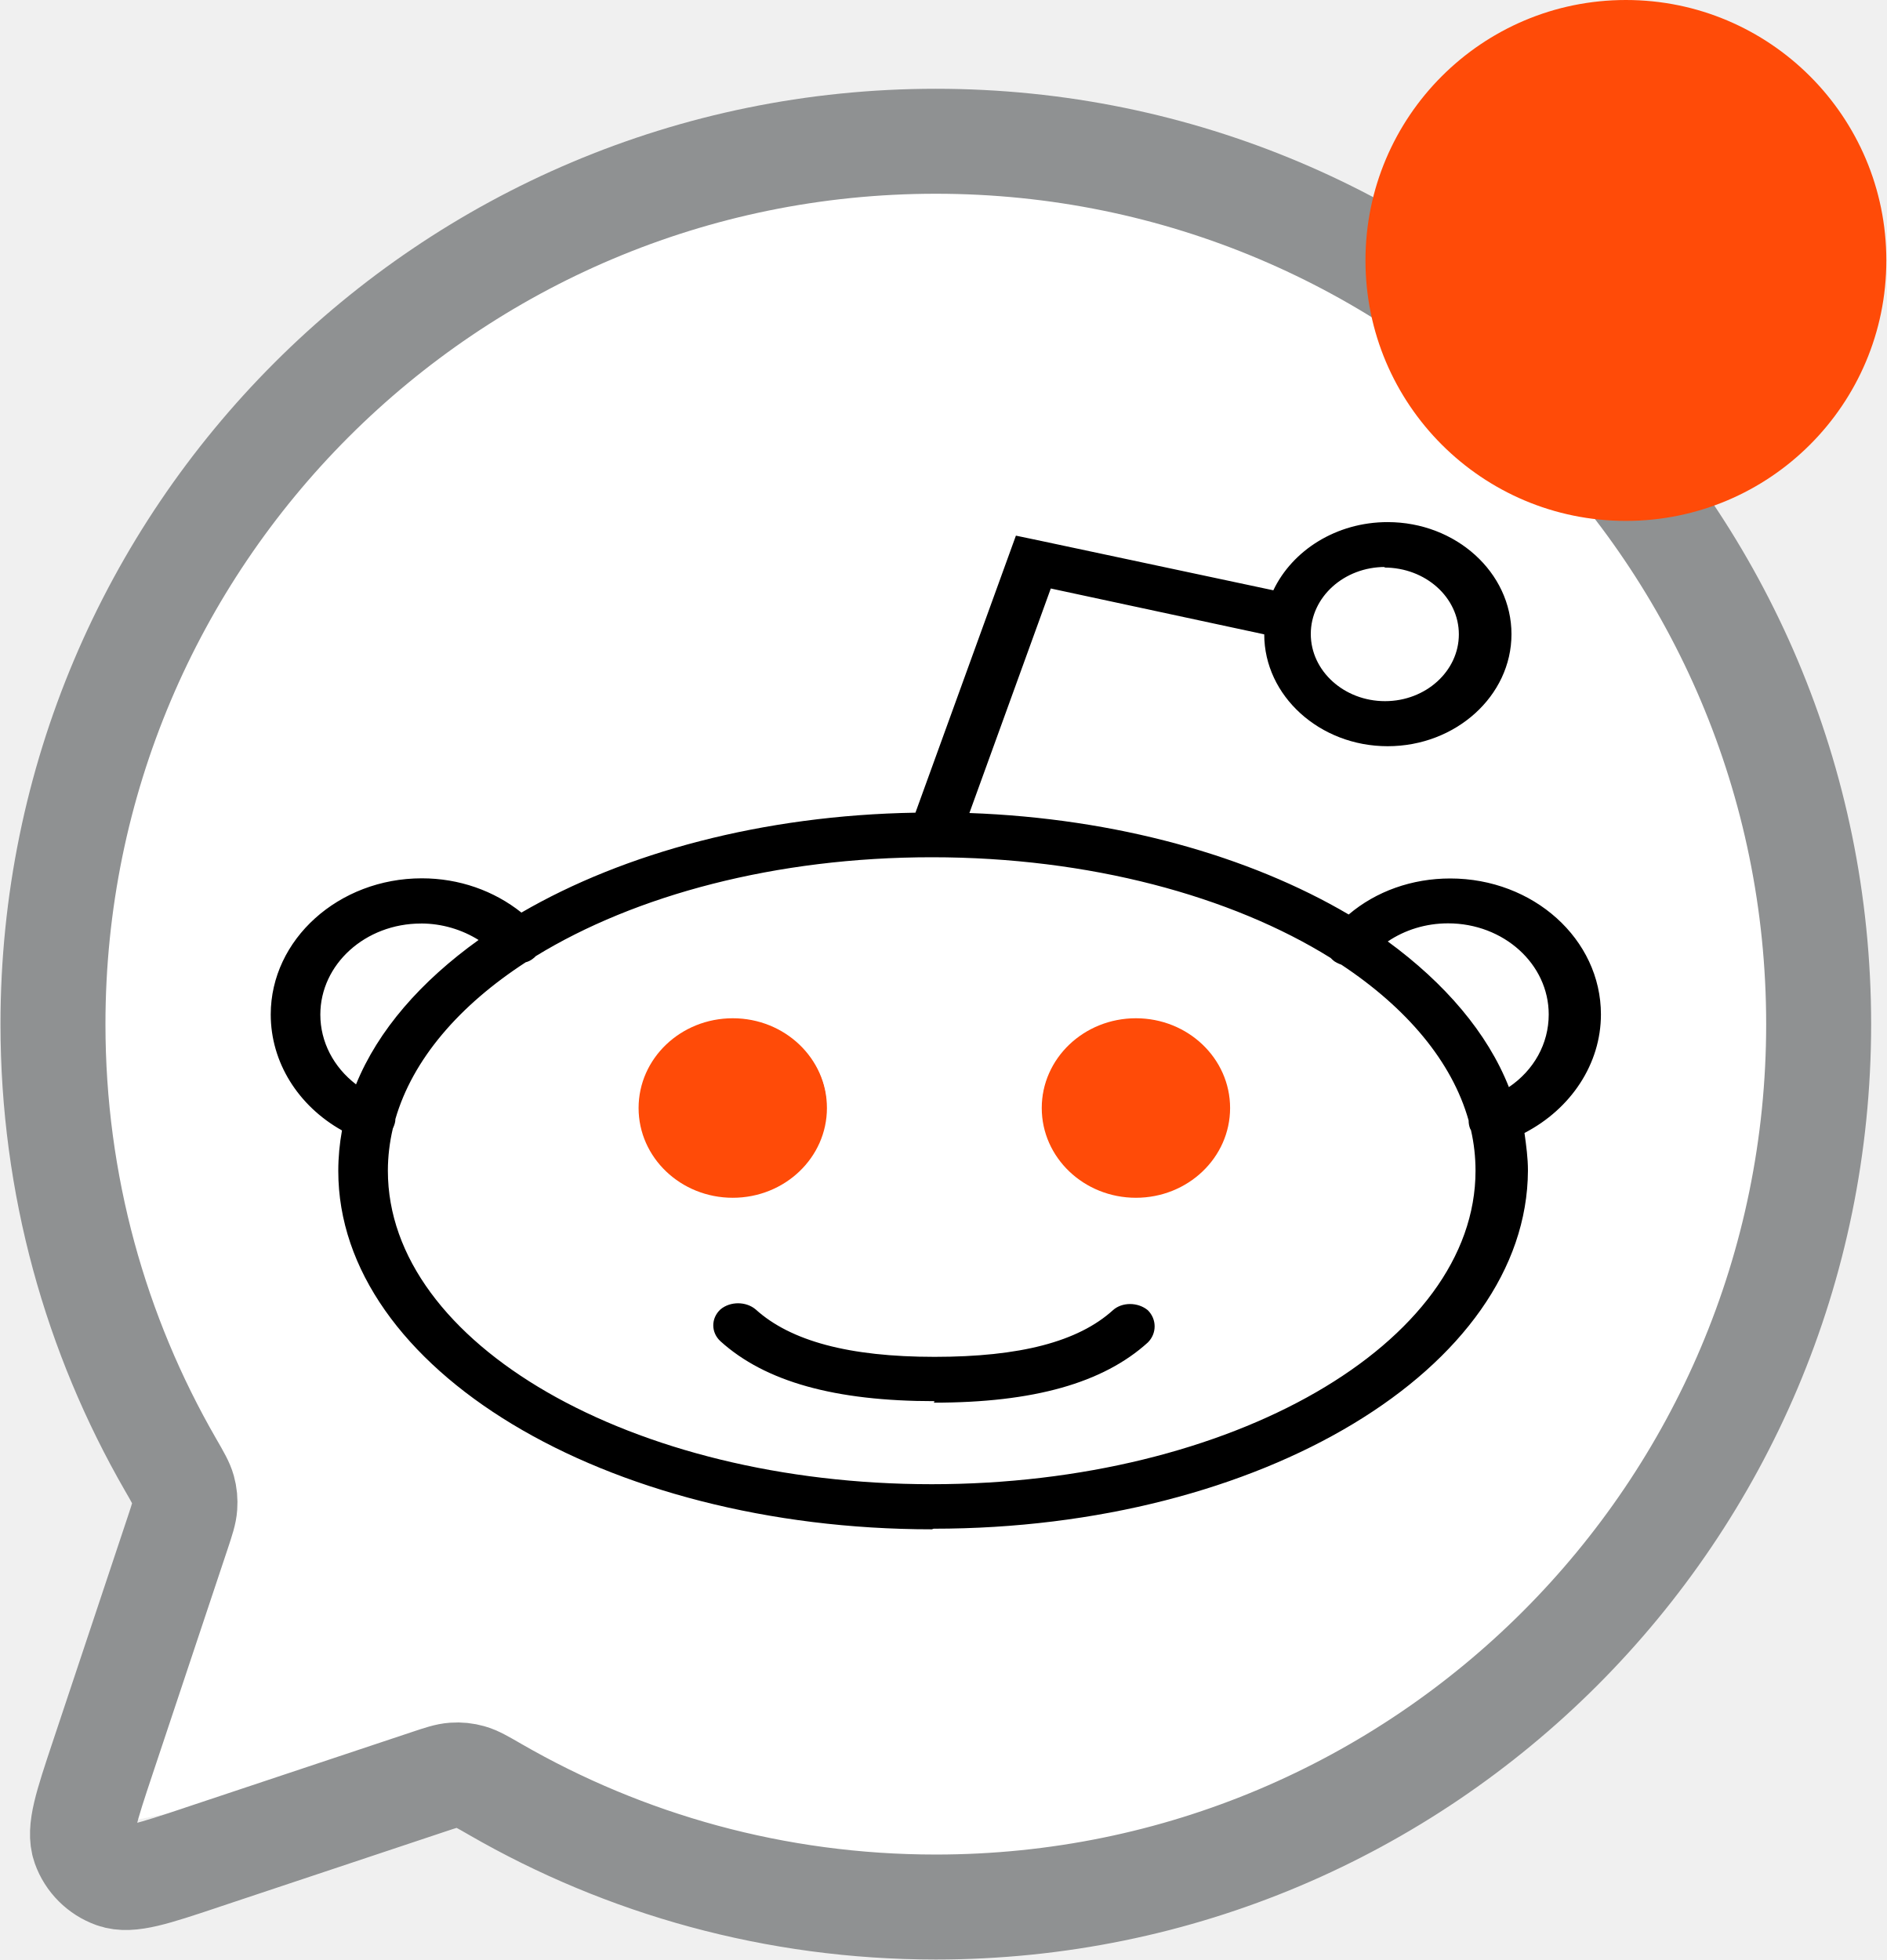
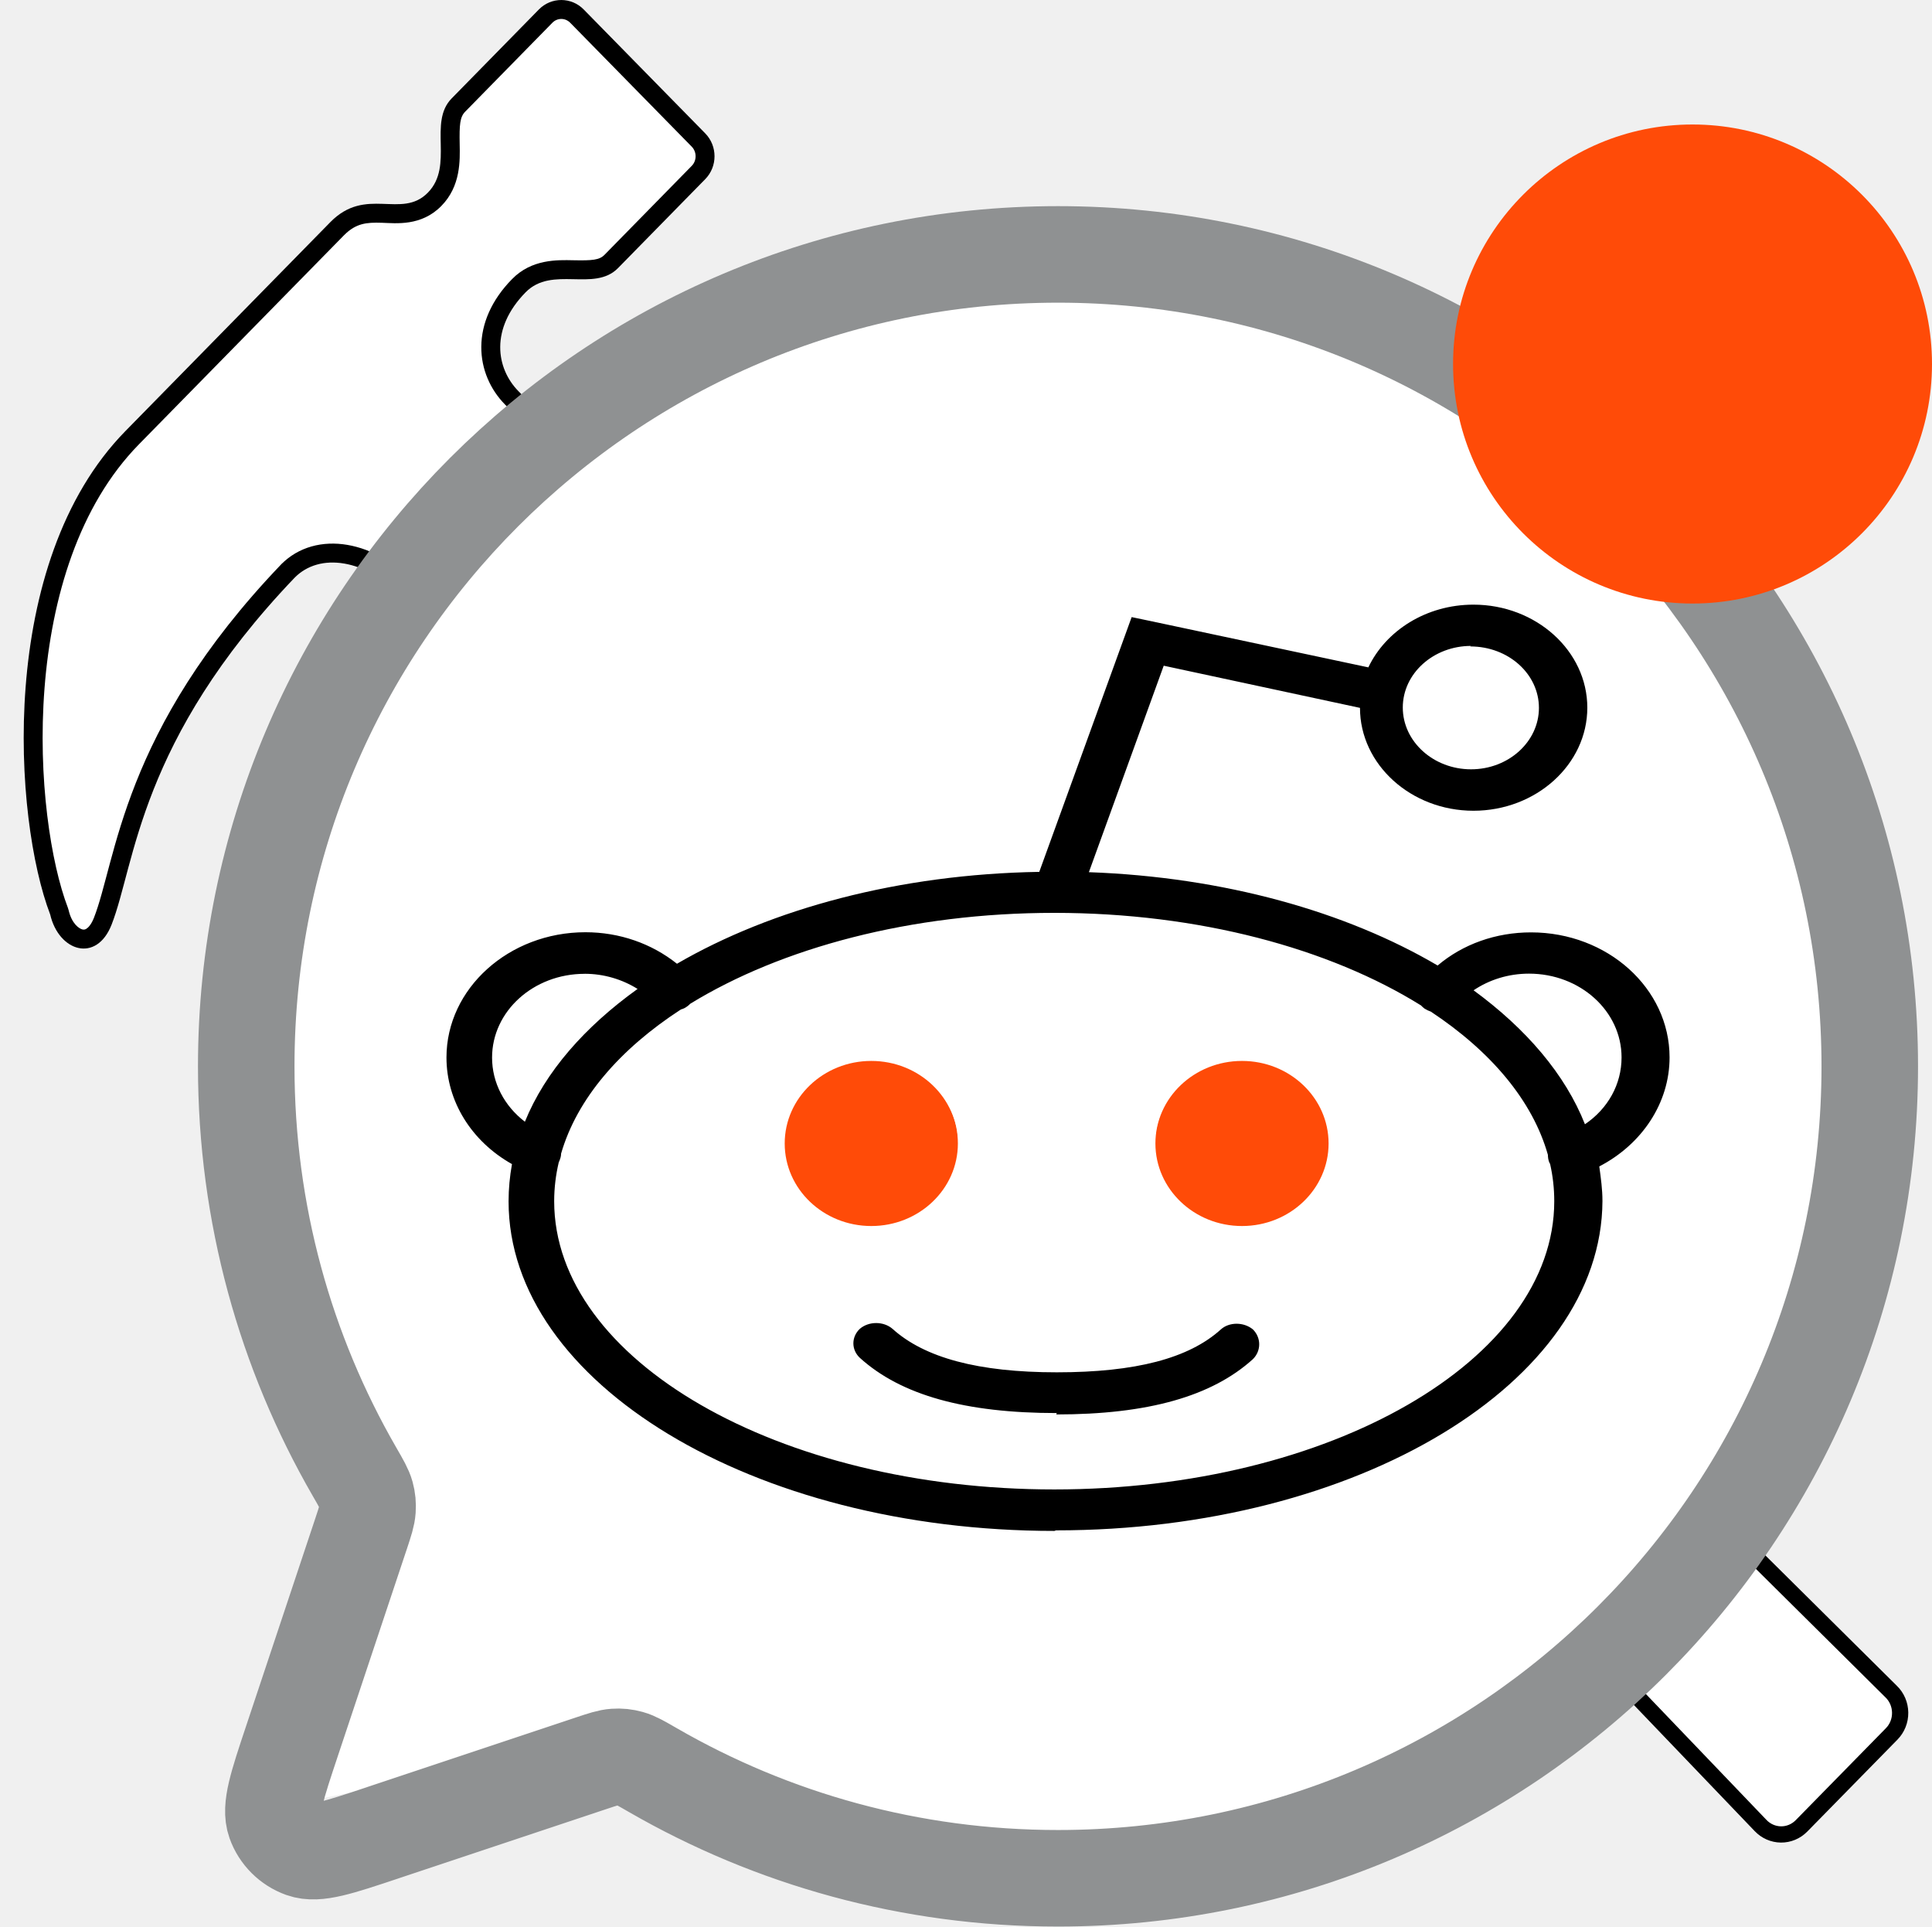
- <svg xmlns="http://www.w3.org/2000/svg" width="641" height="666" viewBox="0 0 641 666" fill="none">
-   <ellipse cx="321.5" cy="339.5" rx="303.5" ry="308.5" fill="white" />
-   <path d="M46.283 618.375L80.069 518.267L149.871 597.581L46.283 618.375Z" fill="white" />
-   <path d="M168.326 608.06C212.375 633.463 263.483 648 317.987 648C483.673 648 618 513.687 618 348C618 182.315 483.687 48 318 48C152.315 48 18 182.315 18 348C18 402.503 32.535 453.613 57.94 497.663L58.038 497.833C60.483 502.07 61.715 504.21 62.274 506.23C62.8 508.133 62.947 509.847 62.812 511.82C62.668 513.937 61.953 516.133 60.489 520.527L34.862 597.41L34.83 597.51C29.423 613.73 26.719 621.84 28.646 627.247C30.326 631.957 34.056 635.677 38.768 637.357C44.161 639.28 52.235 636.59 68.385 631.207L68.586 631.13L145.468 605.503C149.846 604.043 152.071 603.303 154.186 603.16C156.158 603.023 157.859 603.203 159.764 603.73C161.789 604.29 163.928 605.523 168.188 607.98L168.326 608.06Z" stroke="#8F9192" stroke-width="35.67" stroke-linecap="round" stroke-linejoin="round" />
+ <svg xmlns="http://www.w3.org/2000/svg" width="714" height="712" viewBox="0 0 714 712" fill="none">
+   <path d="M650.585 674.437L650.594 674.447L650.603 674.457C652.594 676.573 655.315 677.769 658.157 677.806C660.989 677.843 663.745 676.7 665.77 674.635L699.096 640.658L699.102 640.651C701.133 638.592 702.267 635.759 702.23 632.81L702.23 632.798C702.206 629.858 701.001 627.048 698.929 625.035L698.918 625.024L698.907 625.013L436.909 365.254L395.178 407.802L650.585 674.437Z" fill="white" stroke="black" stroke-width="6" />
  <g clip-path="url(#clip0_5_3)">
-     <path d="M133.499 383.444C132.397 388.109 131.804 392.966 131.804 397.823C131.804 456.54 214.718 504.329 316.602 504.329C418.485 504.329 501.399 456.527 501.399 397.823C501.399 393.158 500.89 388.569 499.859 384.045L499.563 383.508C499.195 382.575 499.054 381.642 499.054 380.709C493.39 360.668 478.008 342.493 455.789 327.782C454.984 327.513 454.165 327.117 453.43 326.644C452.922 326.248 452.541 325.916 452.173 325.507C418.401 304.469 370.149 291.291 316.658 291.291C263.619 291.291 215.791 304.2 182.033 324.906C181.807 325.174 181.524 325.443 181.143 325.711C180.408 326.312 179.518 326.772 178.643 326.976C155.986 341.688 140.237 359.99 134.361 380.236C134.361 381.233 134.064 382.166 133.626 383.163L133.499 383.444ZM317.562 476.108C283.789 476.108 260.031 469.513 244.804 455.735C241.57 452.744 241.57 447.951 244.804 444.947C248.109 442.148 253.491 442.148 256.796 444.947C268.647 455.671 288.507 461.052 317.562 461.052C346.617 461.052 366.336 455.926 378.187 445.203C381.28 442.404 386.647 442.404 390.037 445.203C393.131 448.27 393.131 453.127 390.037 456.182C374.811 469.96 351.194 476.619 317.35 476.619L317.562 476.108ZM249.649 347.107C232.431 347.107 218.094 360.156 218.094 375.66C218.094 391.164 232.445 403.753 249.649 403.753C266.867 403.753 280.766 391.177 280.766 375.66C280.766 360.144 266.783 347.107 249.649 347.107ZM385.899 347.107C368.68 347.107 354.259 360.156 354.259 375.66C354.259 391.164 368.68 403.753 385.899 403.753C403.117 403.753 416.946 391.177 416.946 375.66C416.946 360.144 403.047 347.107 385.899 347.107ZM471.539 319.87C491.031 334.121 505.453 350.954 512.741 369.397C521.202 363.671 526.273 354.686 526.273 344.704C526.273 327.59 510.976 313.748 492.062 313.748C484.562 313.748 477.429 315.946 471.539 319.934V319.87ZM143.062 313.812C124.148 313.812 108.851 327.654 108.851 344.768C108.851 354.021 113.343 362.611 120.984 368.464C128.485 350.021 143.062 333.444 162.625 319.397C156.961 315.869 150.195 313.799 143.062 313.799V313.812ZM316.672 519.654C205.438 519.654 114.953 465.001 114.953 397.9C114.953 393.234 115.391 388.646 116.21 384.121C101.28 375.737 92 360.949 92 344.717C92 319.218 115.094 298.449 143.344 298.449C156 298.449 167.837 302.641 177.188 310.092C212.133 289.783 259.212 277.002 311.079 276.145L345.219 182.011L352.875 183.609C352.875 183.609 353.171 183.609 353.171 183.673L432.695 200.583C439.164 186.996 454.108 177.41 471.539 177.41C494.718 177.41 513.617 194.524 513.617 215.486C513.617 236.447 494.704 253.561 471.539 253.561C448.444 253.561 429.602 236.447 429.602 215.549L357.07 199.969L329.413 276.26C379.359 278.063 424.46 290.844 458.304 310.744C467.64 302.82 479.858 298.5 492.811 298.5C521.061 298.5 544.014 319.141 544.014 344.704C544.014 361.486 533.858 376.785 518.038 384.978C518.632 389.311 519.211 393.426 519.211 397.759C518.914 464.861 428.655 519.449 317.265 519.449L316.672 519.654ZM470.649 192.658C456.75 192.658 445.422 202.845 445.422 215.422C445.422 227.998 456.75 238.249 470.649 238.249C484.477 238.249 495.735 228.062 495.735 215.549C495.735 203.037 484.477 192.85 470.352 192.85L470.649 192.658Z" fill="black" />
-     <ellipse cx="249" cy="376.5" rx="32" ry="30.5" fill="#FF4B08" />
-     <ellipse cx="386" cy="376.5" rx="32" ry="30.5" fill="#FF4B08" />
+     <path d="M464.928 516.925C462.339 519.564 458.799 521.043 455.134 520.995C451.469 520.947 447.976 519.404 445.434 516.702L188.016 247.966L233.895 201.189L498.035 463.072C500.686 465.648 502.215 469.226 502.246 472.962C502.293 476.699 500.858 480.308 498.254 482.948L464.928 516.925Z" fill="white" />
+     <path d="M464.928 516.925C462.339 519.564 458.799 521.043 455.134 520.995C451.469 520.947 447.976 519.404 445.434 516.702L188.016 247.966L233.895 201.189L498.035 463.072C500.686 465.648 502.215 469.226 502.246 472.962C502.293 476.699 500.858 480.308 498.254 482.948L464.928 516.925Z" stroke="black" />
+     <mask id="path-3-inside-1_5_3" fill="white">
+       <path d="M18.552 337.911C5.109 302.836 -1.472 208.027 46.356 159.262C71.745 133.377 122.052 82.101 122.052 82.101C135.26 68.618 148.36 81.132 158.123 71.179C167.886 61.226 158.123 45.31 166.918 36.358L199.135 3.51C203.72 -1.165 211.159 -1.165 215.728 3.51L260.624 49.269C265.209 53.944 265.224 61.528 260.624 66.203L228.406 99.051C219.626 108.019 204.016 98.05 194.254 108.003C181.061 121.438 183.306 136.097 191.603 144.54L208.196 161.474L212.92 179.79L167.026 226.567L149.622 221.177C134.979 206.247 118.028 204.132 108.858 213.481C51.252 273.725 50.02 319.261 41.24 341.648C35.643 355.926 21.718 351.585 18.552 337.911ZM108.953 213.385C109.016 213.306 109.047 213.273 108.953 213.385Z" />
+     </mask>
+     <path d="M18.552 337.911C5.109 302.836 -1.472 208.027 46.356 159.262C71.745 133.377 122.052 82.101 122.052 82.101C135.26 68.618 148.36 81.132 158.123 71.179C167.886 61.226 158.123 45.31 166.918 36.358L199.135 3.51C203.72 -1.165 211.159 -1.165 215.728 3.51L260.624 49.269C265.209 53.944 265.224 61.528 260.624 66.203L228.406 99.051C219.626 108.019 204.016 98.05 194.254 108.003C181.061 121.438 183.306 136.097 191.603 144.54L208.196 161.474L212.92 179.79L167.026 226.567L149.622 221.177C134.979 206.247 118.028 204.132 108.858 213.481C51.252 273.725 50.02 319.261 41.24 341.648C35.643 355.926 21.718 351.585 18.552 337.911ZM108.953 213.385C109.016 213.306 109.047 213.273 108.953 213.385Z" fill="white" />
+     <path d="M18.552 337.911L25.088 335.406C25.204 335.708 25.299 336.018 25.371 336.332L18.552 337.911ZM122.052 82.101L127.053 87L127.049 87.004L122.052 82.101ZM166.918 36.358L171.916 41.26L171.911 41.264L166.918 36.358ZM199.135 3.51L194.138 -1.392L194.138 -1.392L199.135 3.51ZM215.728 3.51L210.731 8.412L210.722 8.403L215.728 3.51ZM260.624 49.269L265.621 44.367L265.622 44.368L260.624 49.269ZM260.624 66.203L255.627 61.301L255.635 61.293L260.624 66.203ZM228.406 99.051L223.404 94.154L223.409 94.15L228.406 99.051ZM194.254 108.003L199.251 112.904L199.248 112.907L194.254 108.003ZM191.603 144.54L196.596 139.634L196.603 139.641L191.603 144.54ZM208.196 161.474L213.196 156.574C214.054 157.451 214.667 158.537 214.974 159.725L208.196 161.474ZM212.92 179.79L219.699 178.041C220.311 180.417 219.636 182.941 217.917 184.692L212.92 179.79ZM167.026 226.567L172.023 231.469C170.187 233.341 167.459 234.029 164.955 233.254L167.026 226.567ZM149.622 221.177L147.551 227.864C146.443 227.52 145.437 226.907 144.625 226.078L149.622 221.177ZM108.858 213.481L103.799 208.643C103.819 208.622 103.84 208.6 103.861 208.579L108.858 213.481ZM41.24 341.648L34.723 339.093L34.724 339.092L41.24 341.648ZM108.953 213.385L114.318 217.882C111.859 220.816 107.499 221.23 104.531 218.812C101.563 216.393 101.089 212.039 103.466 209.039L108.953 213.385ZM12.015 340.417C4.844 321.705 -0.216 288.154 2.498 253.179C5.211 218.224 15.802 180.418 41.359 154.361L51.354 164.164C29.083 186.871 19.049 220.852 16.456 254.262C13.865 287.651 18.817 319.043 25.088 335.406L12.015 340.417ZM41.359 154.361C54.053 141.418 72.978 122.127 88.728 106.073C96.603 98.045 103.685 90.827 108.798 85.615C111.355 83.01 113.419 80.906 114.844 79.453C115.557 78.727 116.11 78.163 116.484 77.781C116.672 77.59 116.814 77.445 116.91 77.347C116.958 77.298 116.995 77.261 117.019 77.236C117.031 77.224 117.04 77.215 117.046 77.208C117.049 77.205 117.052 77.203 117.053 77.201C117.054 77.201 117.055 77.2 117.055 77.2C117.055 77.199 117.056 77.199 122.052 82.101C127.049 87.004 127.049 87.004 127.048 87.004C127.048 87.005 127.047 87.005 127.047 87.006C127.045 87.008 127.043 87.01 127.04 87.013C127.034 87.019 127.025 87.029 127.012 87.041C126.988 87.066 126.952 87.103 126.904 87.152C126.808 87.249 126.665 87.395 126.478 87.586C126.103 87.968 125.55 88.531 124.838 89.257C123.413 90.71 121.348 92.814 118.792 95.42C113.679 100.631 106.597 107.85 98.722 115.877C82.971 131.932 64.048 151.222 51.354 164.164L41.359 154.361ZM117.052 77.203C121.209 72.959 125.592 70.561 130.055 69.35C134.362 68.182 138.429 68.217 141.606 68.32C148.68 68.549 150.804 68.643 153.125 66.277L163.12 76.081C155.678 83.667 146.371 82.481 141.153 82.313C138.184 82.217 135.89 82.273 133.72 82.862C131.707 83.408 129.499 84.502 127.053 87L117.052 77.203ZM153.125 66.277C155.677 63.676 156.013 60.256 155.885 53.526C155.78 48.048 155.077 38.422 161.925 31.452L171.911 41.264C169.964 43.246 169.745 46.054 169.882 53.26C169.995 59.214 170.331 68.729 163.12 76.081L153.125 66.277ZM161.921 31.457L194.138 -1.392L204.133 8.411L171.916 41.26L161.921 31.457ZM194.138 -1.392C201.462 -8.86 213.414 -8.872 220.734 -1.383L210.722 8.403C208.904 6.542 205.978 6.53 204.133 8.411L194.138 -1.392ZM220.725 -1.393L265.621 44.367L255.627 54.172L210.731 8.412L220.725 -1.393ZM265.622 44.368C272.867 51.755 272.904 63.703 265.614 71.112L255.635 61.293C257.544 59.353 257.552 56.133 255.627 54.171L265.622 44.368ZM265.622 71.104L233.404 103.953L223.409 94.15L255.627 61.301L265.622 71.104ZM233.408 103.948C226.51 110.994 216.918 110.266 211.555 110.156C204.971 110.022 201.747 110.36 199.251 112.904L189.257 103.101C196.523 95.692 205.985 96.039 211.841 96.159C218.92 96.304 221.523 96.076 223.404 94.154L233.408 103.948ZM199.248 112.907C193.723 118.535 191.904 123.883 191.87 128.199C191.835 132.591 193.636 136.622 196.596 139.634L186.61 149.446C181.273 144.015 177.804 136.495 177.87 128.088C177.937 119.605 181.592 110.906 189.259 103.098L199.248 112.907ZM196.603 139.641L213.196 156.574L203.196 166.373L186.603 149.439L196.603 139.641ZM214.974 159.725L219.699 178.041L206.142 181.538L201.418 163.222L214.974 159.725ZM217.917 184.692L172.023 231.469L162.03 221.665L207.924 174.888L217.917 184.692ZM164.955 233.254L147.551 227.864L151.693 214.49L169.097 219.88L164.955 233.254ZM144.625 226.078C138.087 219.412 131.46 216.051 126.015 215.125C120.669 214.217 116.576 215.609 113.855 218.383L103.861 208.579C110.311 202.004 119.278 199.78 128.361 201.323C137.344 202.85 146.515 208.012 154.62 216.275L144.625 226.078ZM113.917 218.319C85.752 247.773 71.528 273.447 63.247 294.34C59.089 304.829 56.393 314.204 54.168 322.469C52 330.522 50.137 338.135 47.757 344.204L34.724 339.092C36.734 333.967 38.317 327.494 40.65 318.83C42.925 310.377 45.783 300.405 50.232 289.181C59.163 266.649 74.358 239.432 103.799 208.643L113.917 218.319ZM47.758 344.203C45.967 348.771 43.248 352.513 39.584 354.886C35.839 357.311 31.556 357.997 27.476 357.097C19.522 355.342 13.732 348.125 11.732 339.49L25.371 336.332C26.538 341.371 29.294 343.161 30.492 343.426C30.99 343.535 31.435 343.484 31.974 343.135C32.595 342.733 33.715 341.664 34.723 339.093L47.758 344.203ZM103.588 208.889C103.601 208.873 103.592 208.884 103.571 208.91C103.564 208.918 103.553 208.932 103.539 208.949C103.529 208.962 103.499 208.999 103.462 209.048C103.444 209.07 103.405 209.122 103.356 209.188C103.332 209.222 103.29 209.281 103.238 209.356C103.205 209.405 103.084 209.58 102.948 209.816C102.89 209.917 102.731 210.196 102.571 210.573C102.493 210.757 102.346 211.12 102.226 211.598C102.142 211.927 101.86 213.079 102.121 214.543C102.463 216.456 103.852 219.033 106.922 219.994C109.124 220.682 110.913 220.065 111.338 219.915C112.433 219.529 113.169 218.946 113.22 218.907C113.6 218.621 113.868 218.356 113.896 218.327C113.985 218.241 114.053 218.17 114.086 218.135C114.199 218.016 114.285 217.917 114.289 217.913C114.315 217.883 114.335 217.859 114.345 217.847C114.368 217.82 114.385 217.8 114.394 217.789C114.413 217.765 114.428 217.747 114.44 217.732L103.466 209.039C103.509 208.984 103.552 208.932 103.591 208.883C103.611 208.86 103.636 208.829 103.665 208.795C103.679 208.779 103.702 208.752 103.73 208.72C103.736 208.713 103.823 208.612 103.937 208.492C103.971 208.457 104.039 208.386 104.128 208.299C104.157 208.271 104.424 208.005 104.804 207.719C104.855 207.68 105.591 207.097 106.686 206.711C107.112 206.561 108.901 205.944 111.102 206.632C114.172 207.593 115.562 210.17 115.903 212.083C116.165 213.547 115.882 214.699 115.799 215.029C115.678 215.506 115.532 215.869 115.453 216.053C115.293 216.43 115.134 216.709 115.076 216.811C114.94 217.046 114.819 217.222 114.786 217.271C114.734 217.346 114.691 217.406 114.667 217.439C114.618 217.507 114.578 217.559 114.56 217.582C114.496 217.666 114.441 217.733 114.432 217.743C114.392 217.793 114.352 217.841 114.318 217.882L103.588 208.889Z" fill="black" mask="url(#path-3-inside-1_5_3)" />
  </g>
-   <circle cx="552.5" cy="88.5" r="88.5" fill="#FF4B08" />
+   <ellipse cx="394.5" cy="385.5" rx="303.5" ry="308.5" fill="white" />
+   <path d="M119.283 664.375L153.069 564.267L222.871 643.581L119.283 664.375Z" fill="white" />
+   <path d="M241.326 654.06C285.375 679.463 336.483 694 390.987 694C556.673 694 691 559.687 691 394C691 228.315 556.687 94 391 94C225.315 94 91 228.315 91 394C91 448.503 105.535 499.613 130.94 543.663L131.038 543.833C133.483 548.07 134.715 550.21 135.274 552.23C135.8 554.133 135.947 555.847 135.812 557.82C135.668 559.937 134.953 562.133 133.489 566.527L107.862 643.41L107.83 643.51C102.423 659.73 99.719 667.84 101.646 673.247C103.326 677.957 107.056 681.677 111.768 683.357C117.161 685.28 125.235 682.59 141.385 677.207L141.586 677.13L218.468 651.503C222.846 650.043 225.071 649.303 227.186 649.16C229.158 649.023 230.859 649.203 232.764 649.73C234.789 650.29 236.928 651.523 241.188 653.98L241.326 654.06Z" stroke="#8F9192" stroke-width="35.67" stroke-linecap="round" stroke-linejoin="round" />
+   <g clip-path="url(#clip1_5_3)">
+     <path d="M206.499 429.444C205.397 434.109 204.804 438.966 204.804 443.823C204.804 502.54 287.718 550.329 389.602 550.329C491.485 550.329 574.399 502.527 574.399 443.823C574.399 439.158 573.89 434.569 572.859 430.045L572.563 429.508C572.195 428.575 572.054 427.642 572.054 426.709C566.39 406.668 551.008 388.493 528.789 373.782C527.984 373.513 527.165 373.117 526.43 372.644C525.922 372.248 525.541 371.916 525.173 371.507C491.401 350.469 443.149 337.291 389.658 337.291C336.619 337.291 288.791 350.2 255.033 370.906C254.807 371.174 254.524 371.443 254.143 371.711C253.408 372.312 252.518 372.772 251.643 372.976C228.986 387.688 213.237 405.99 207.361 426.236C207.361 427.233 207.064 428.166 206.626 429.163L206.499 429.444ZM390.562 522.108C356.789 522.108 333.031 515.513 317.804 501.735C314.57 498.744 314.57 493.951 317.804 490.947C321.109 488.148 326.491 488.148 329.796 490.947C341.647 501.671 361.507 507.052 390.562 507.052C419.617 507.052 439.336 501.926 451.187 491.203C454.28 488.404 459.647 488.404 463.037 491.203C466.131 494.27 466.131 499.127 463.037 502.182C447.811 515.96 424.194 522.619 390.35 522.619L390.562 522.108ZM322.649 393.107C305.431 393.107 291.094 406.156 291.094 421.66C291.094 437.164 305.445 449.753 322.649 449.753C339.867 449.753 353.766 437.177 353.766 421.66C353.766 406.144 339.783 393.107 322.649 393.107ZM458.899 393.107C441.68 393.107 427.259 406.156 427.259 421.66C427.259 437.164 441.68 449.753 458.899 449.753C476.117 449.753 489.946 437.177 489.946 421.66C489.946 406.144 476.047 393.107 458.899 393.107ZM544.539 365.87C564.031 380.121 578.453 396.954 585.741 415.397C594.202 409.671 599.273 400.686 599.273 390.704C599.273 373.59 583.976 359.748 565.062 359.748C557.562 359.748 550.429 361.946 544.539 365.934V365.87ZM216.062 359.812C197.148 359.812 181.851 373.654 181.851 390.768C181.851 400.021 186.343 408.611 193.984 414.464C201.485 396.021 216.062 379.444 235.625 365.397C229.961 361.869 223.195 359.799 216.062 359.799V359.812ZM389.672 565.654C278.438 565.654 187.953 511.001 187.953 443.9C187.953 439.234 188.391 434.646 189.21 430.121C174.28 421.737 165 406.949 165 390.717C165 365.218 188.094 344.449 216.344 344.449C229 344.449 240.837 348.641 250.188 356.092C285.133 335.783 332.212 323.002 384.079 322.145L418.219 228.011L425.875 229.609C425.875 229.609 426.171 229.609 426.171 229.673L505.695 246.583C512.164 232.996 527.108 223.41 544.539 223.41C567.718 223.41 586.617 240.524 586.617 261.486C586.617 282.447 567.704 299.561 544.539 299.561C521.444 299.561 502.602 282.447 502.602 261.549L430.07 245.969L402.413 322.26C452.359 324.063 497.46 336.844 531.304 356.744C540.64 348.82 552.858 344.5 565.811 344.5C594.061 344.5 617.014 365.141 617.014 390.704C617.014 407.486 606.858 422.785 591.038 430.978C591.632 435.311 592.211 439.426 592.211 443.759C591.914 510.861 501.655 565.449 390.265 565.449L389.672 565.654ZM543.649 238.658C529.75 238.658 518.422 248.845 518.422 261.422C518.422 273.998 529.75 284.249 543.649 284.249C557.477 284.249 568.735 274.062 568.735 261.549C568.735 249.037 557.477 238.85 543.352 238.85L543.649 238.658Z" fill="black" />
+     <ellipse cx="322" cy="422.5" rx="32" ry="30.5" fill="#FF4B08" />
+     <ellipse cx="459" cy="422.5" rx="32" ry="30.5" fill="#FF4B08" />
+   </g>
+   <circle cx="625.5" cy="134.5" r="88.5" fill="#FF4B08" />
  <defs>
    <clipPath id="clip0_5_3">
-       <rect width="452" height="409" fill="white" transform="translate(92 144)" />
+       <rect width="511" height="521" fill="white" transform="matrix(-1 0 0 1 511 0)" />
+     </clipPath>
+     <clipPath id="clip1_5_3">
+       <rect width="452" height="409" fill="white" transform="translate(165 190)" />
    </clipPath>
  </defs>
</svg>
